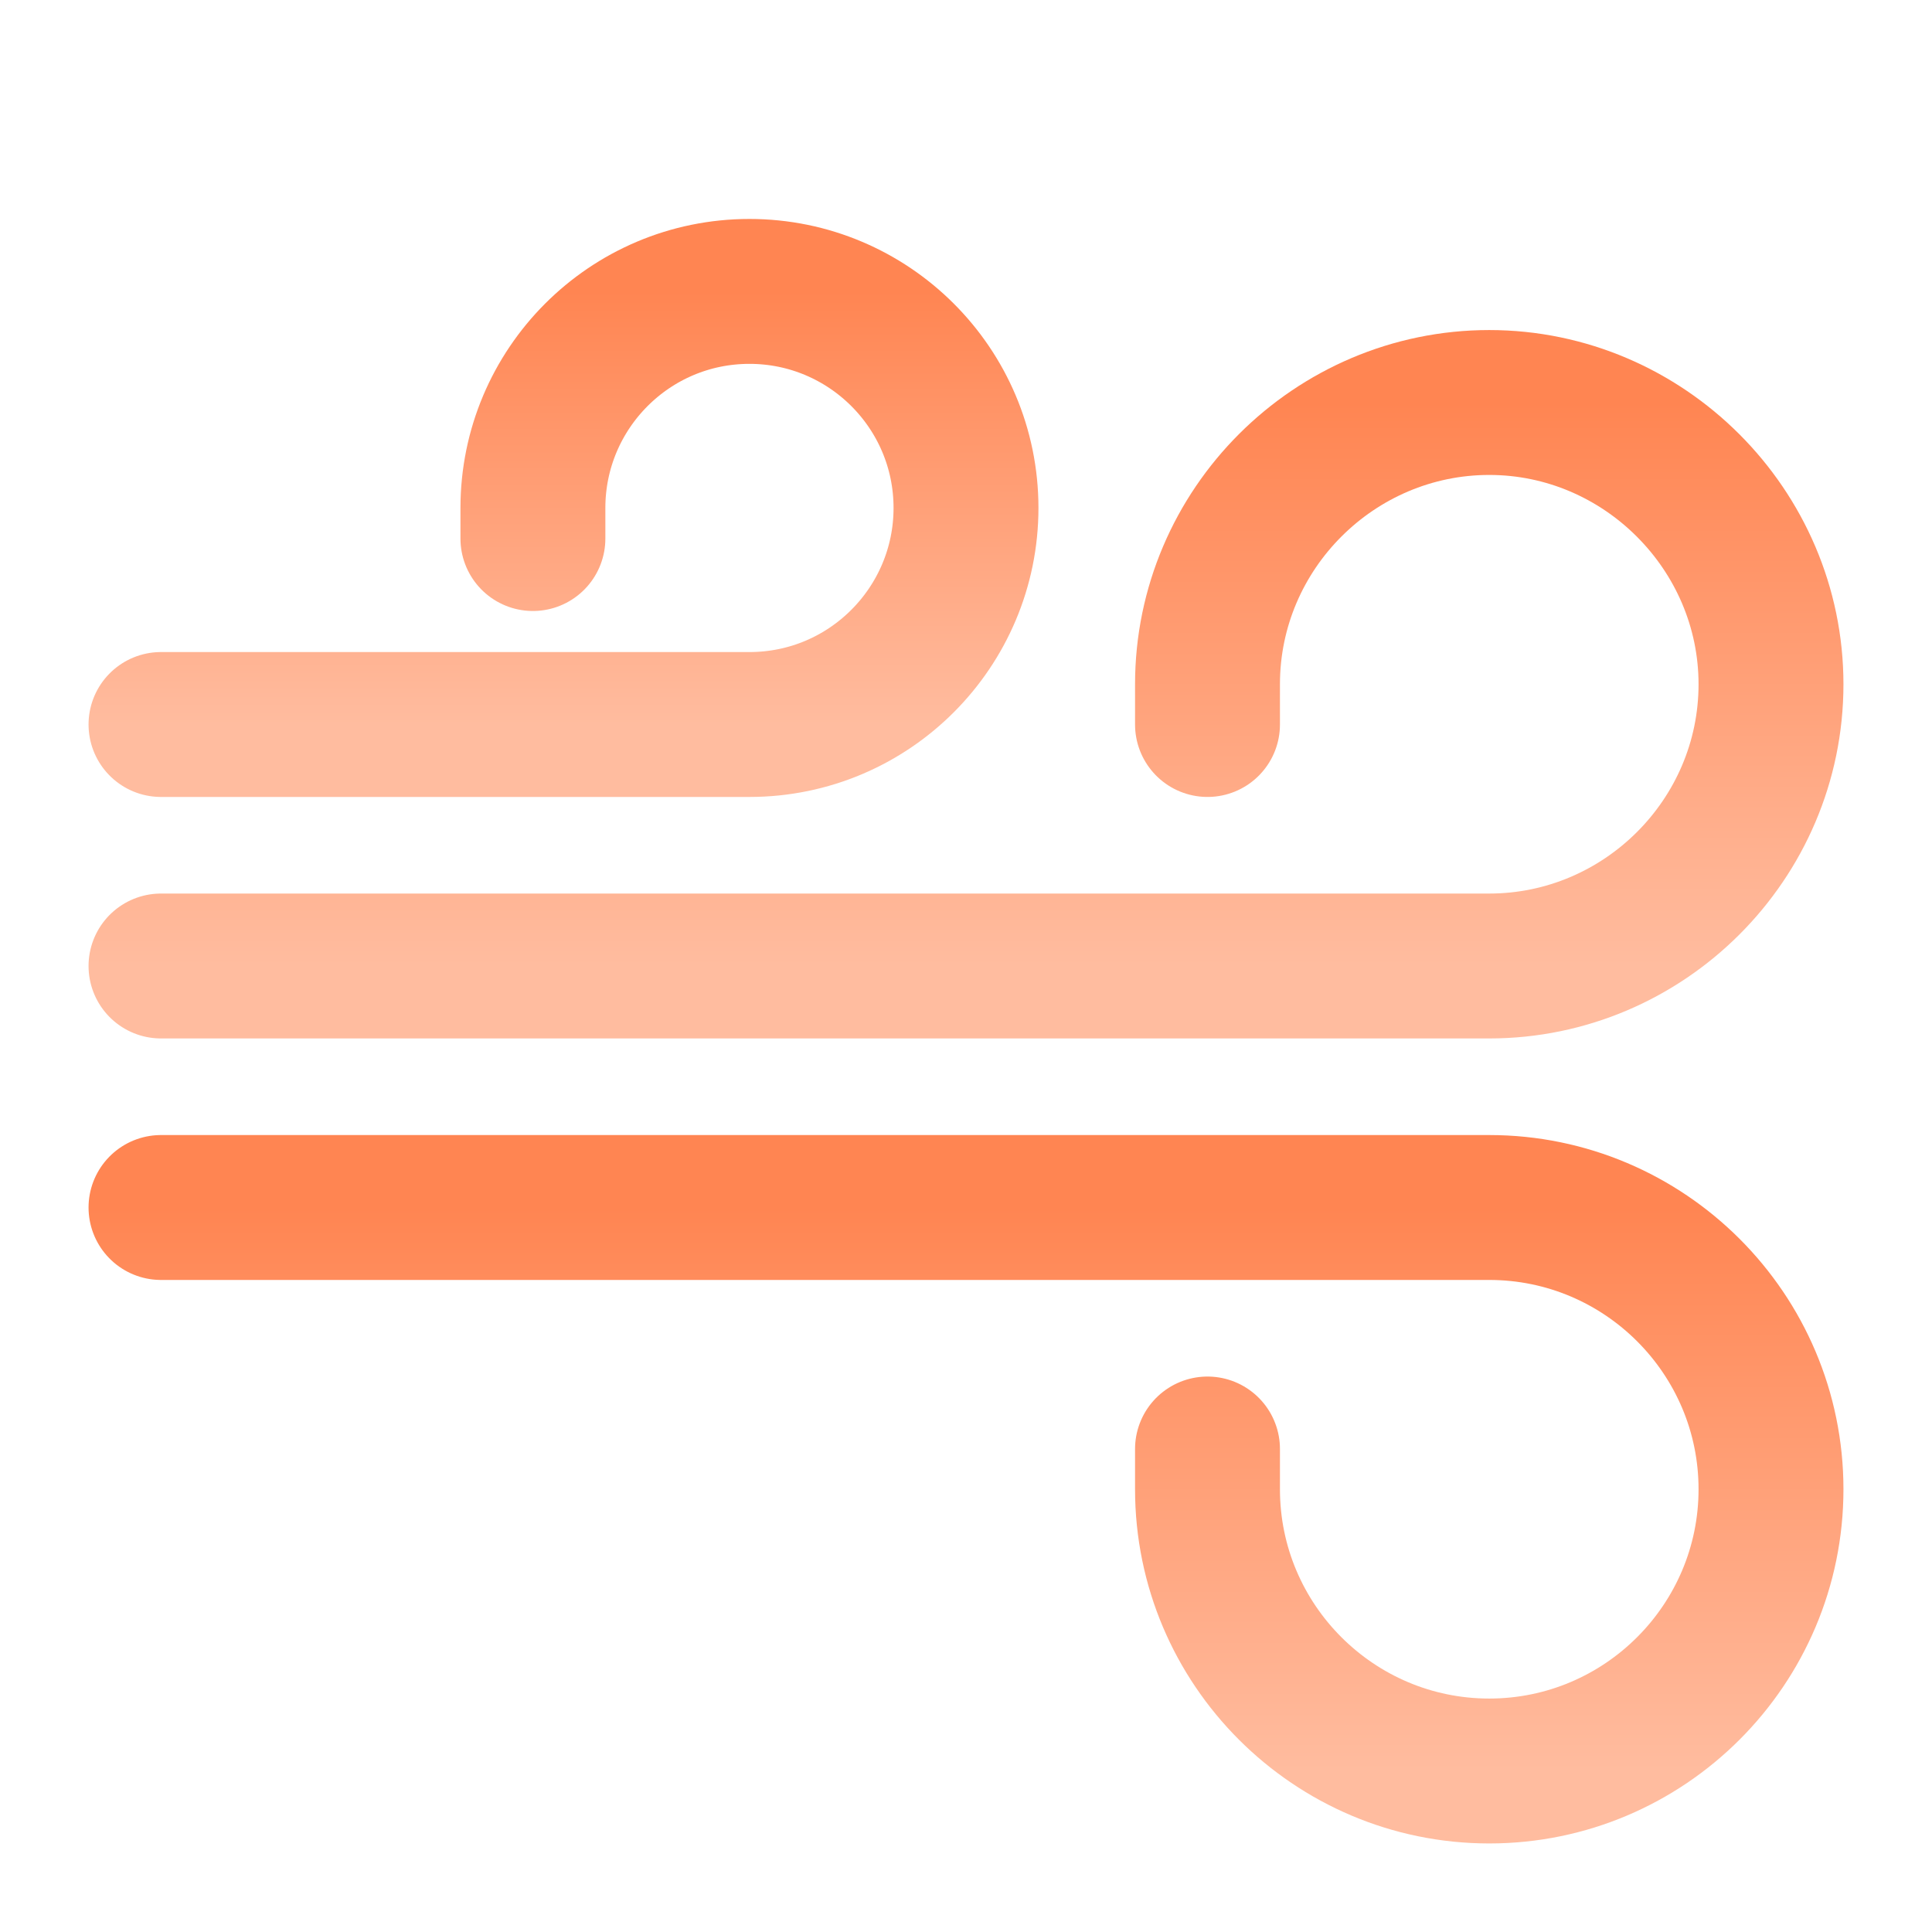
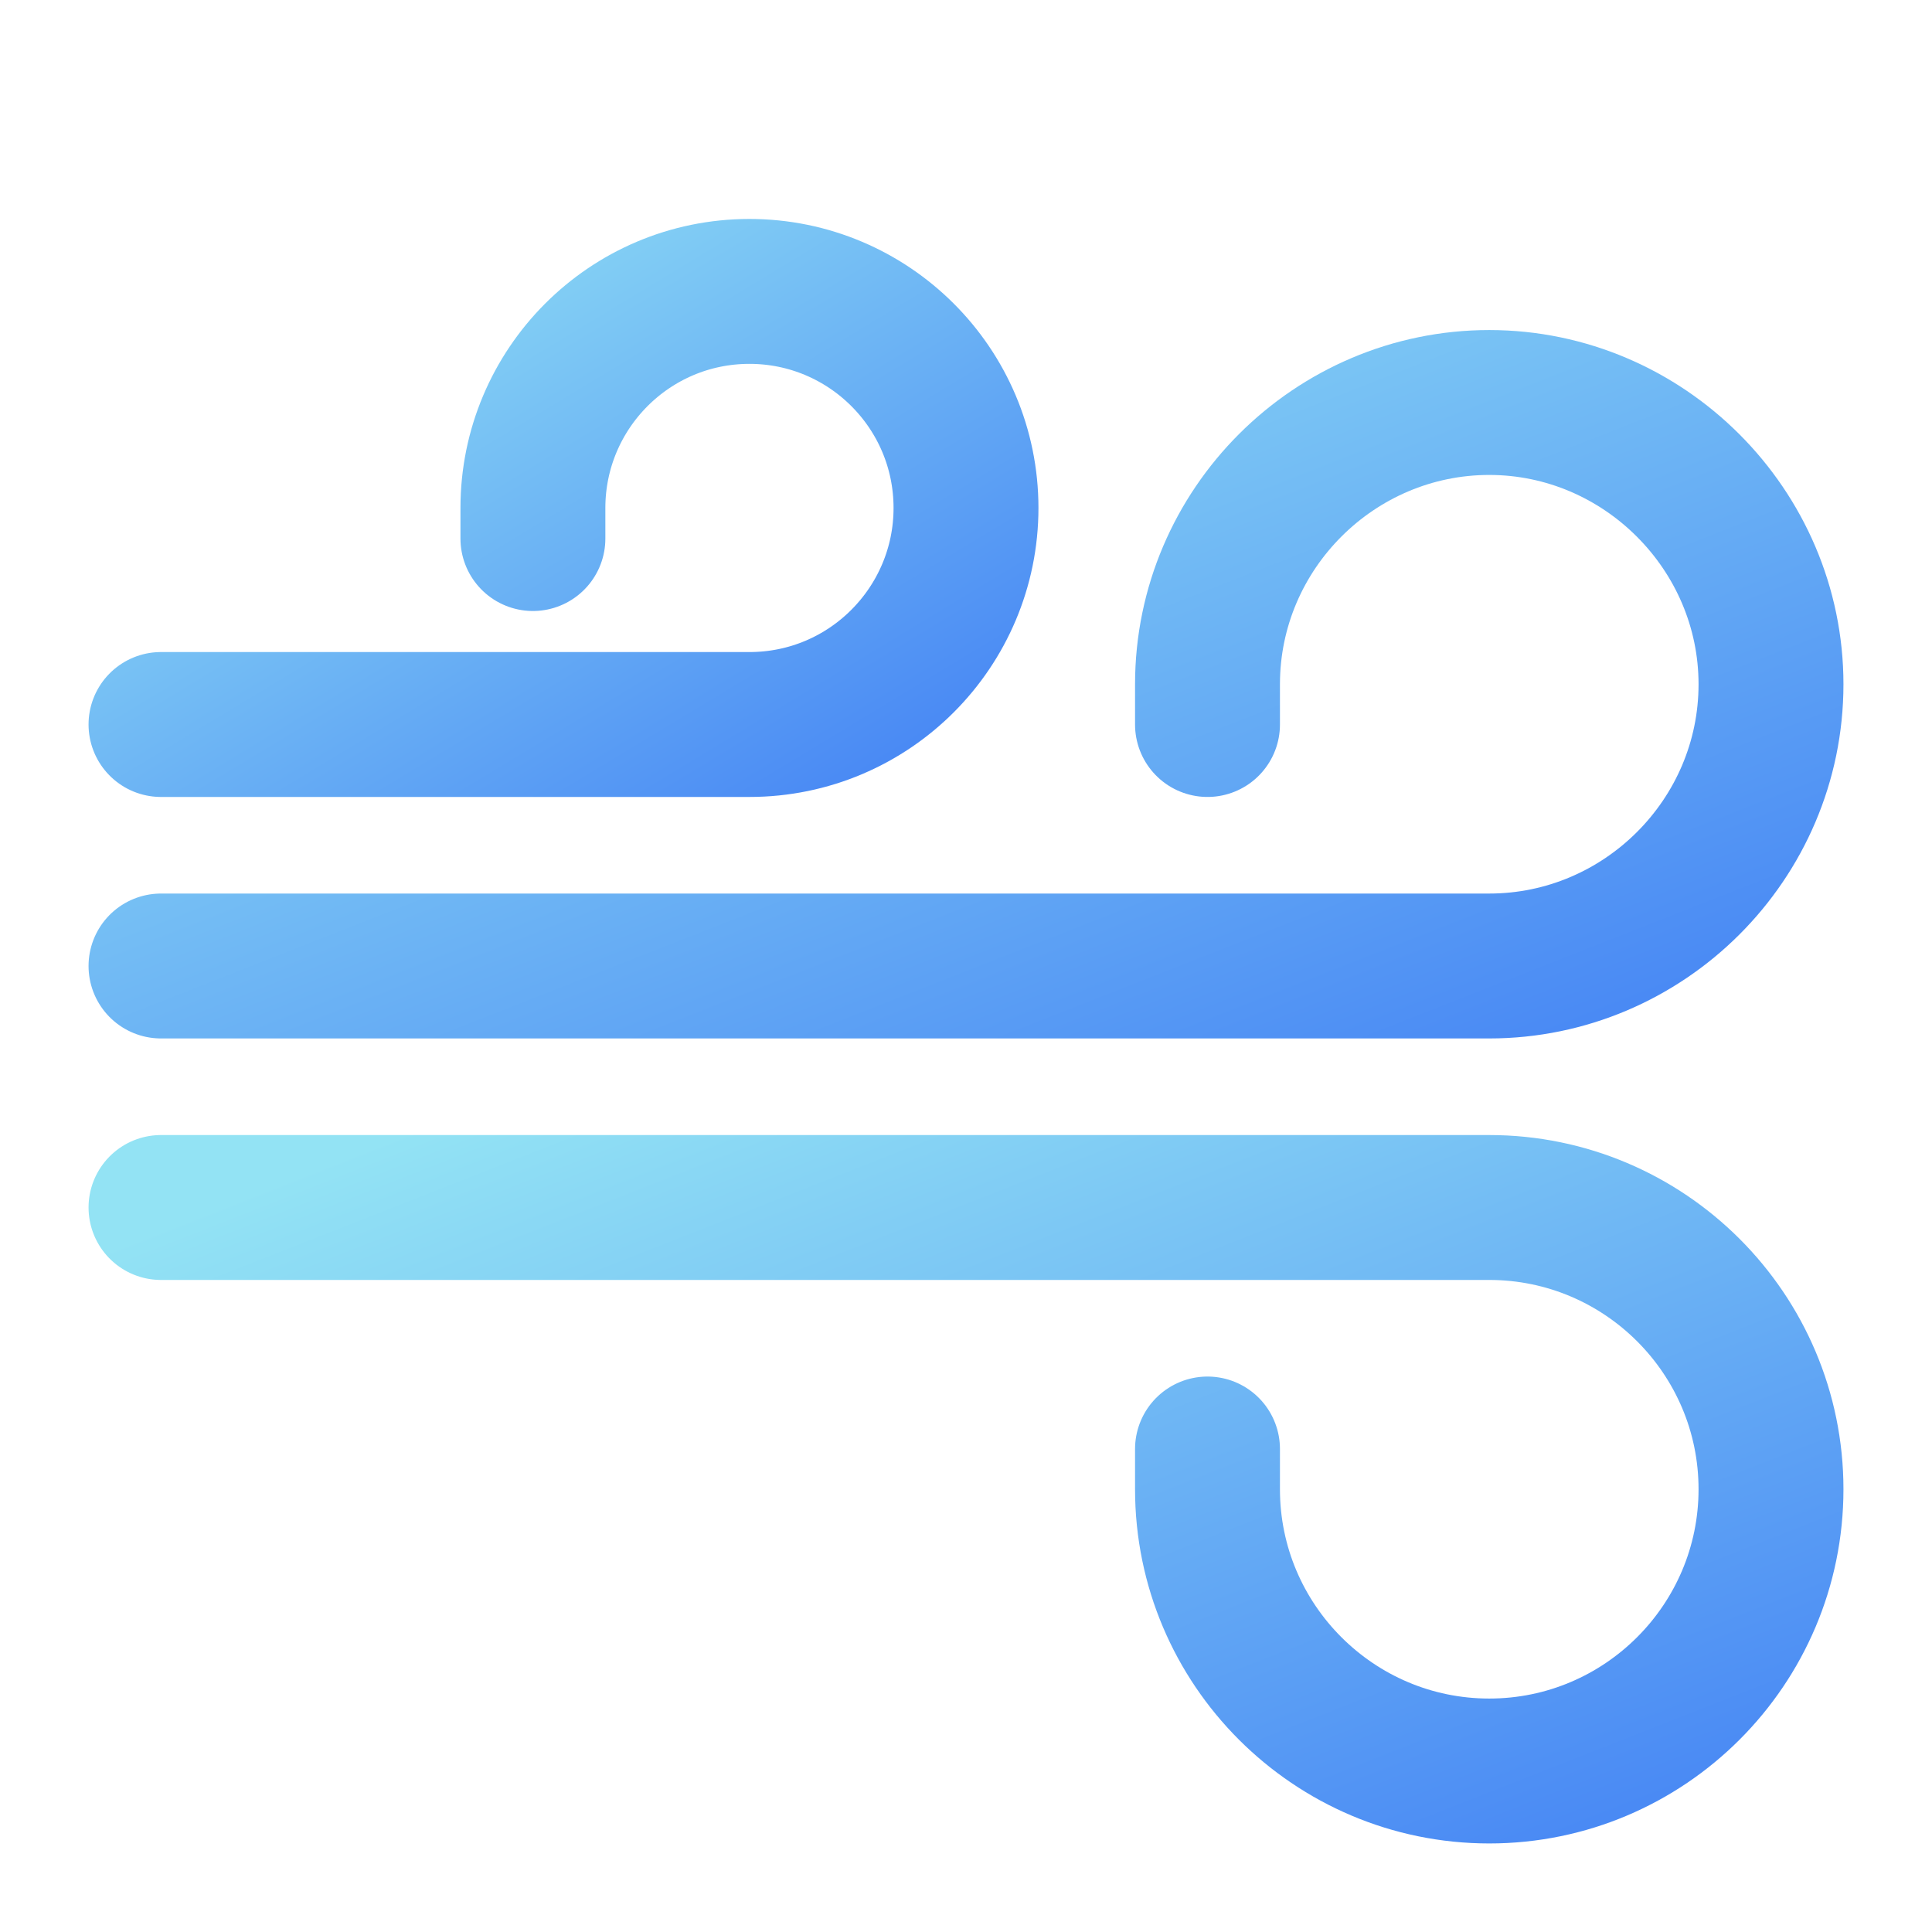
<svg xmlns="http://www.w3.org/2000/svg" width="36" height="36" viewBox="0 0 36 36" fill="none">
-   <path d="M3 22.5L27.75 22.5C30.645 22.5 33 24.855 33 27.75C33 30.645 30.645 33 27.75 33C24.855 33 22.5 30.645 22.5 27.75V27" stroke="url(#paint0_linear_62_5842)" stroke-width="2.7" stroke-miterlimit="10" stroke-linecap="round" stroke-linejoin="round" />
-   <path d="M3 18L27.75 18C30.63 18 33 15.645 33 12.75C33 9.87 30.63 7.5 27.75 7.5C24.87 7.5 22.5 9.855 22.5 12.75V13.5" stroke="url(#paint1_linear_62_5842)" stroke-width="2.7" stroke-miterlimit="10" stroke-linecap="round" stroke-linejoin="round" />
-   <path d="M3 13.5L13.965 13.5C16.2 13.5 18 11.685 18 9.465C18 7.23 16.185 5.43 13.965 5.43C11.73 5.43 9.93 7.245 9.93 9.465V10.035" stroke="url(#paint2_linear_62_5842)" stroke-width="2.7" stroke-miterlimit="10" stroke-linecap="round" stroke-linejoin="round" />
+   <path d="M3 22.5L27.75 22.5C30.645 22.5 33 24.855 33 27.75C33 30.645 30.645 33 27.75 33C24.855 33 22.5 30.645 22.5 27.75V27" stroke="url(#paint0_linear_260_404)" stroke-width="2.7" stroke-miterlimit="10" stroke-linecap="round" stroke-linejoin="round" />
+   <path d="M3 18L27.75 18C30.63 18 33 15.645 33 12.75C33 9.87 30.63 7.5 27.75 7.5C24.87 7.5 22.5 9.855 22.5 12.75V13.5" stroke="url(#paint1_linear_260_404)" stroke-width="2.7" stroke-miterlimit="10" stroke-linecap="round" stroke-linejoin="round" />
+   <path d="M3 13.5L13.965 13.5C16.2 13.5 18 11.685 18 9.465C18 7.23 16.185 5.43 13.965 5.43C11.73 5.43 9.93 7.245 9.93 9.465V10.035" stroke="url(#paint2_linear_260_404)" stroke-width="2.7" stroke-miterlimit="10" stroke-linecap="round" stroke-linejoin="round" />
  <defs>
-     <linearGradient id="paint0_linear_62_5842" x1="18" y1="22.5" x2="18" y2="33" gradientUnits="userSpaceOnUse">
-       <stop stop-color="#FF8552" />
-       <stop offset="1" stop-color="#FFBC9F" />
+     <linearGradient id="paint0_linear_260_404" x1="32.154" y1="33" x2="24.801" y2="14.294" gradientUnits="userSpaceOnUse">
+       <stop stop-color="#4A8AF4" />
+       <stop offset="1" stop-color="#93E3F4" />
    </linearGradient>
-     <linearGradient id="paint1_linear_62_5842" x1="18" y1="7.5" x2="18" y2="18" gradientUnits="userSpaceOnUse">
-       <stop stop-color="#FF8552" />
-       <stop offset="1" stop-color="#FFBC9F" />
+     <linearGradient id="paint1_linear_260_404" x1="32.154" y1="18" x2="24.801" y2="-0.706" gradientUnits="userSpaceOnUse">
+       <stop stop-color="#4A8AF4" />
+       <stop offset="1" stop-color="#93E3F4" />
    </linearGradient>
-     <linearGradient id="paint2_linear_62_5842" x1="10.5" y1="5.43" x2="10.5" y2="13.5" gradientUnits="userSpaceOnUse">
-       <stop stop-color="#FF8552" />
-       <stop offset="1" stop-color="#FFBC9F" />
+     <linearGradient id="paint2_linear_260_404" x1="17.577" y1="13.5" x2="10.23" y2="1.34" gradientUnits="userSpaceOnUse">
+       <stop stop-color="#4A8AF4" />
+       <stop offset="1" stop-color="#93E3F4" />
    </linearGradient>
  </defs>
</svg>
